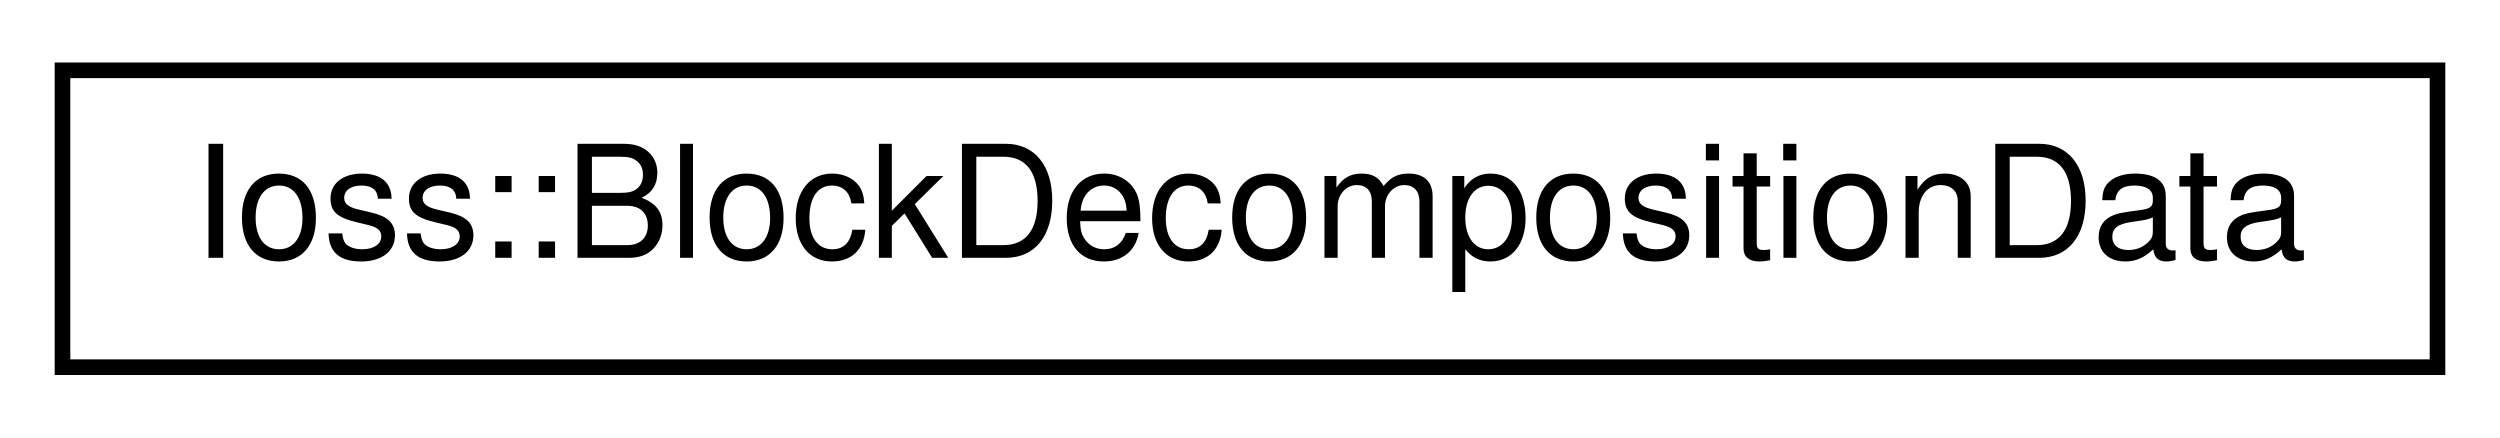
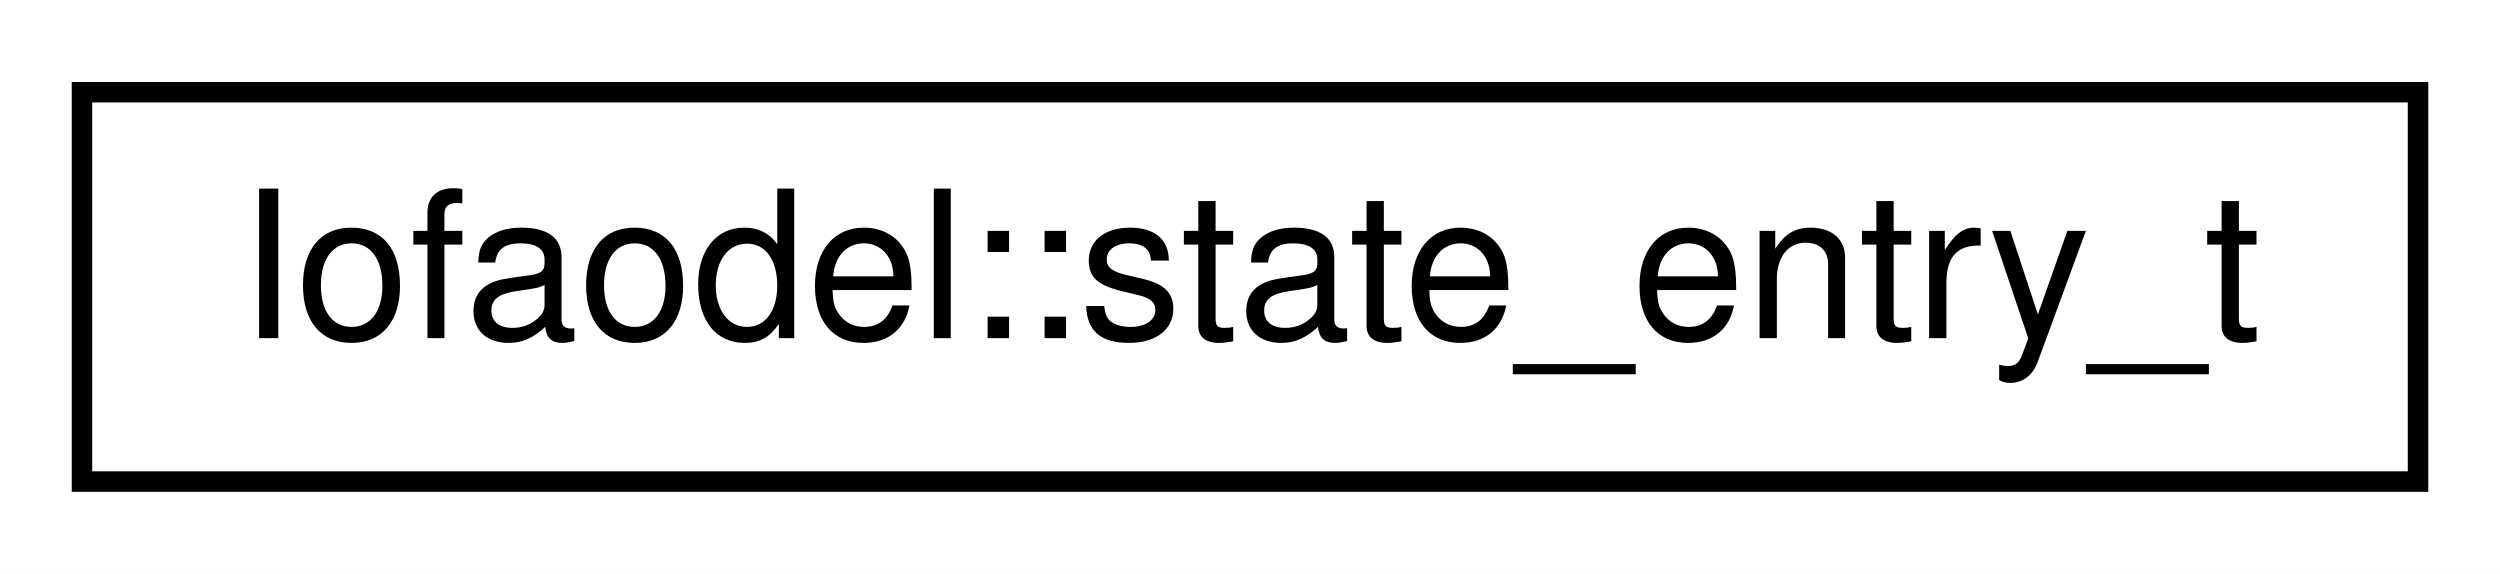
- <svg xmlns="http://www.w3.org/2000/svg" xmlns:xlink="http://www.w3.org/1999/xlink" width="160pt" height="28pt" viewBox="0.00 0.00 160.00 28.00">
+ <svg xmlns="http://www.w3.org/2000/svg" xmlns:xlink="http://www.w3.org/1999/xlink" width="122pt" height="28pt" viewBox="0.00 0.00 122.00 28.00">
  <g id="graph0" class="graph" transform="scale(1 1) rotate(0) translate(4 24)">
-     <polygon fill="white" stroke="transparent" points="-4,4 -4,-24 156,-24 156,4 -4,4" />
+     <polygon fill="white" stroke="transparent" points="-4,4 -4,-24 118,-24 118,4 -4,4" />
    <g id="node1" class="node">
      <g id="a_node1">
-         <a xlink:href="classIoss_1_1BlockDecompositionData.html" target="_top" xlink:title=" ">
-           <polygon fill="white" stroke="black" points="0,-0.5 0,-19.5 152,-19.5 152,-0.5 0,-0.5" />
-           <text text-anchor="middle" x="76" y="-7.5" font-family="Helvetica,sans-Serif" font-size="10.00">Ioss::BlockDecompositionData</text>
+         <a xlink:href="structIofaodel_1_1state__entry__t.html" target="_top" xlink:title=" ">
+           <polygon fill="white" stroke="black" points="0,-0.5 0,-19.5 114,-19.5 114,-0.5 0,-0.5" />
+           <text text-anchor="middle" x="57" y="-7.5" font-family="Helvetica,sans-Serif" font-size="10.00">Iofaodel::state_entry_t</text>
        </a>
      </g>
    </g>
  </g>
</svg>
